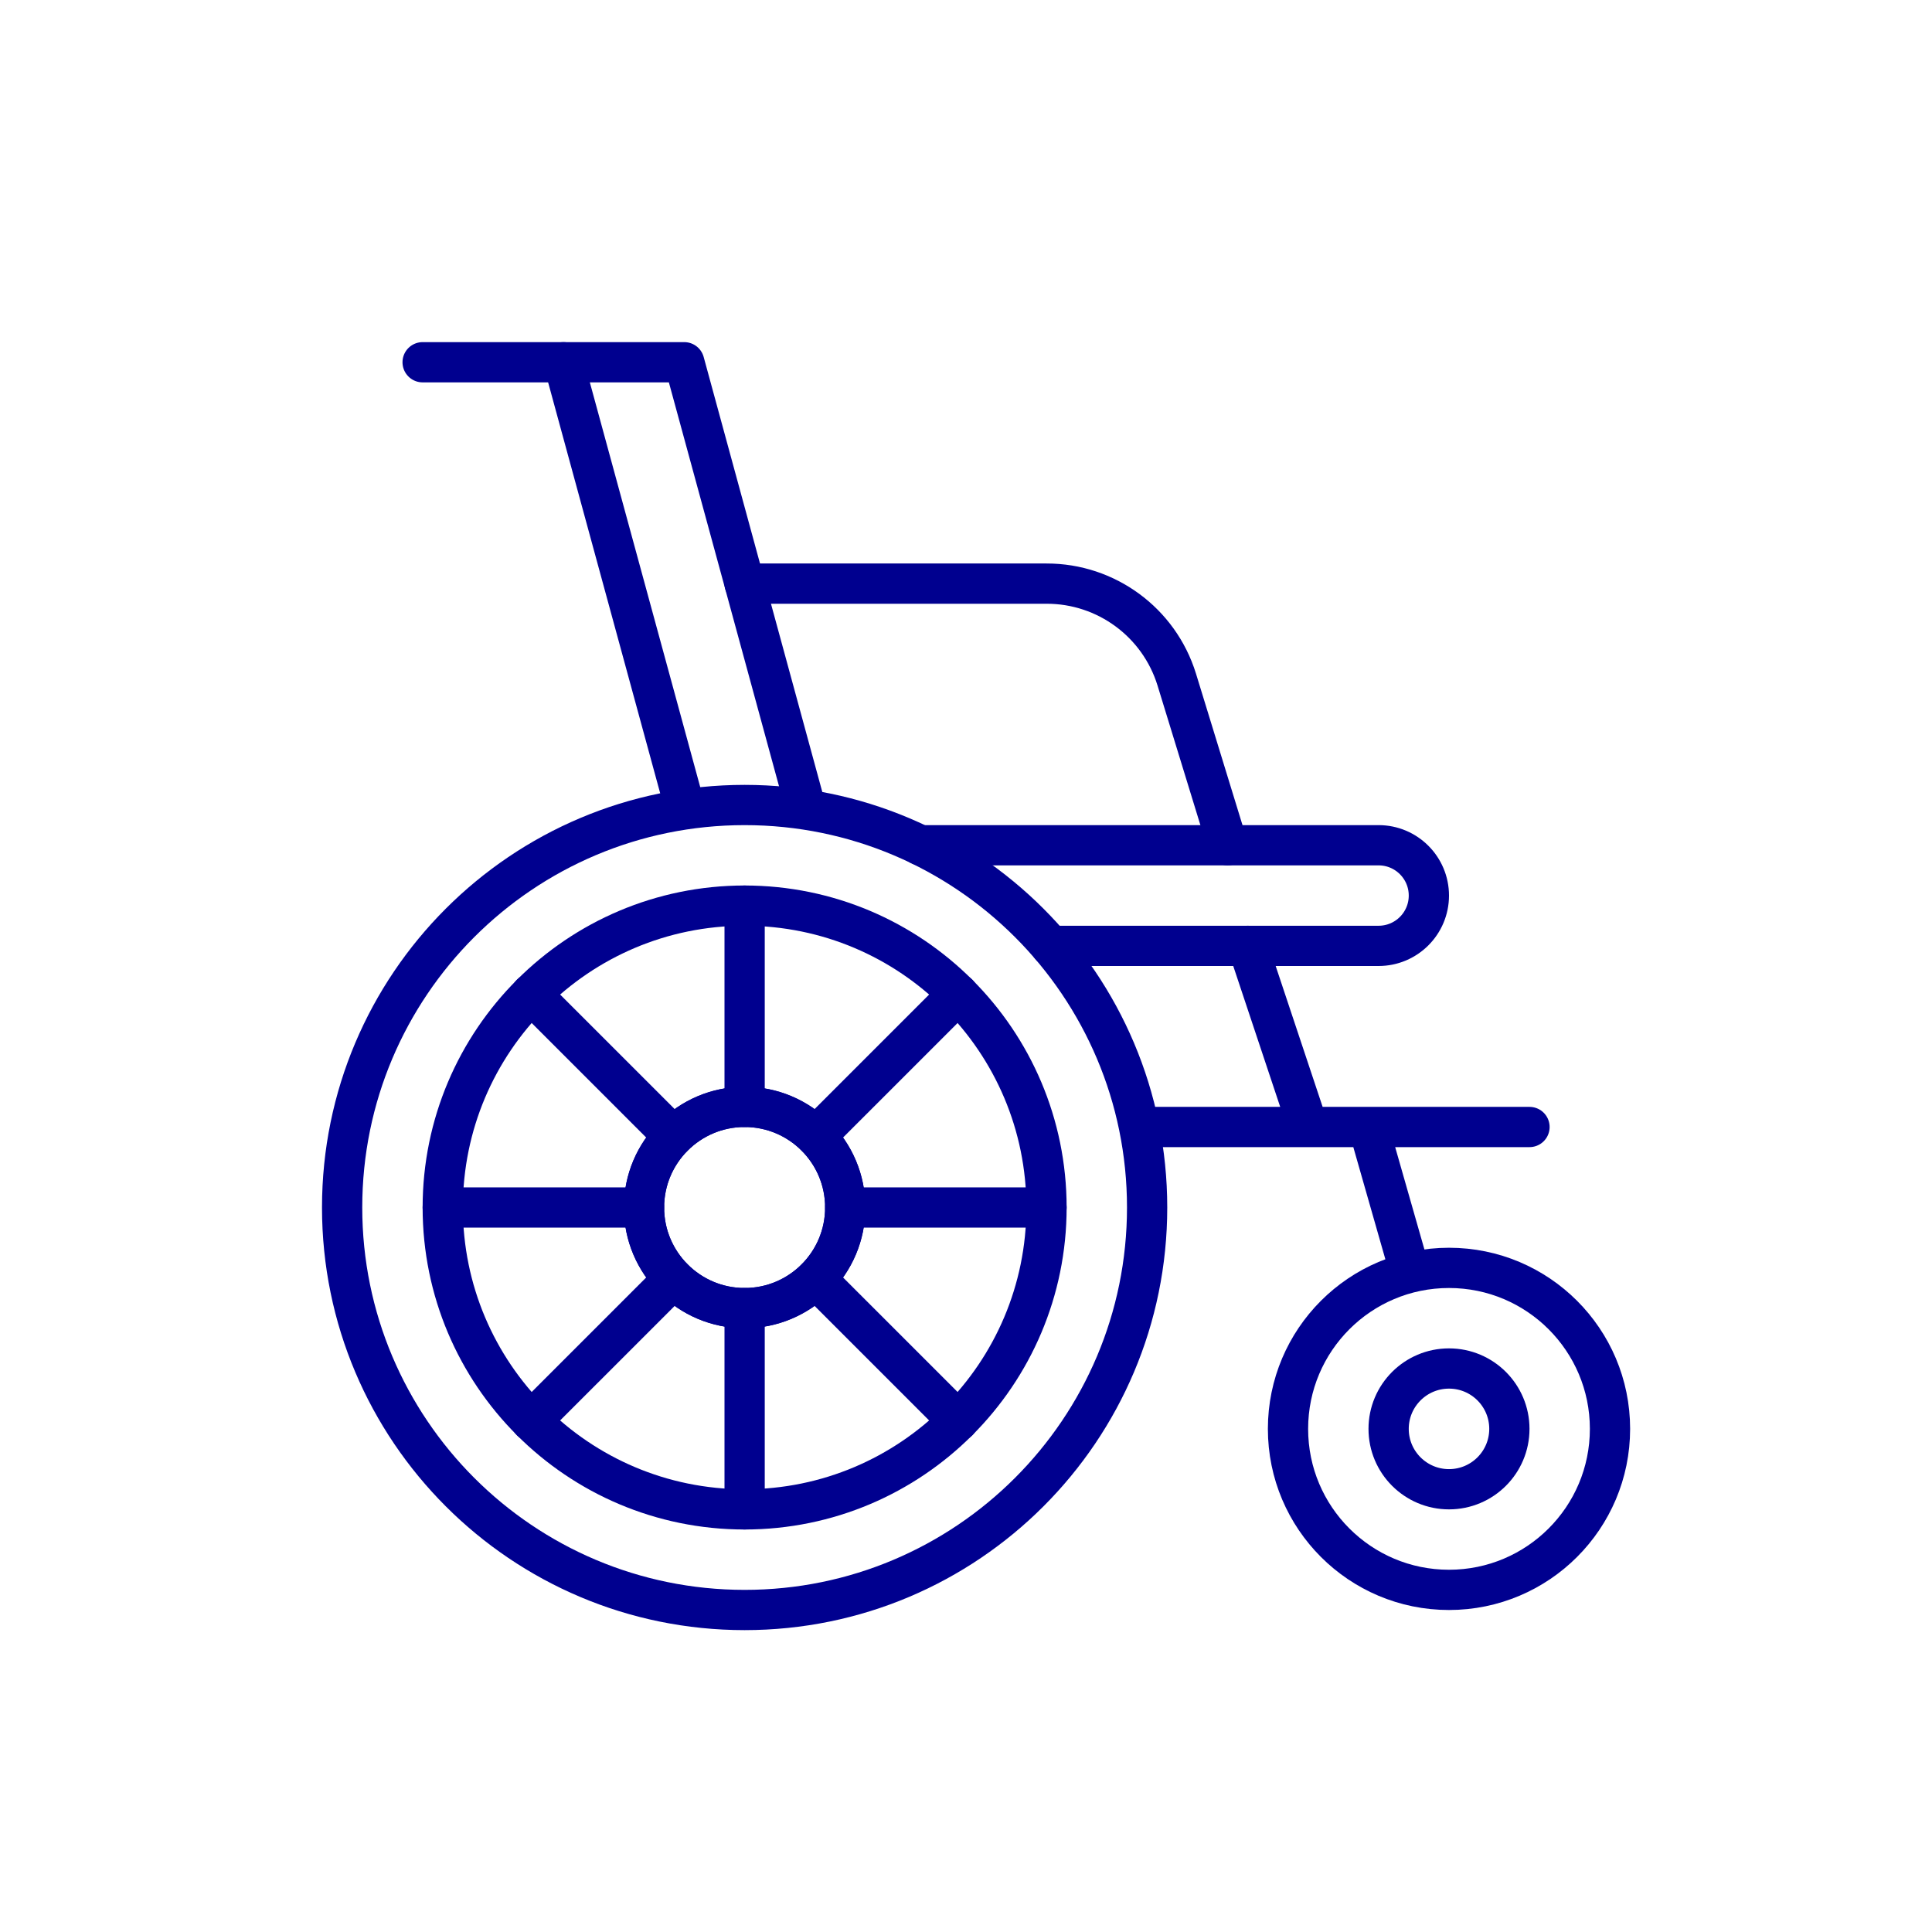
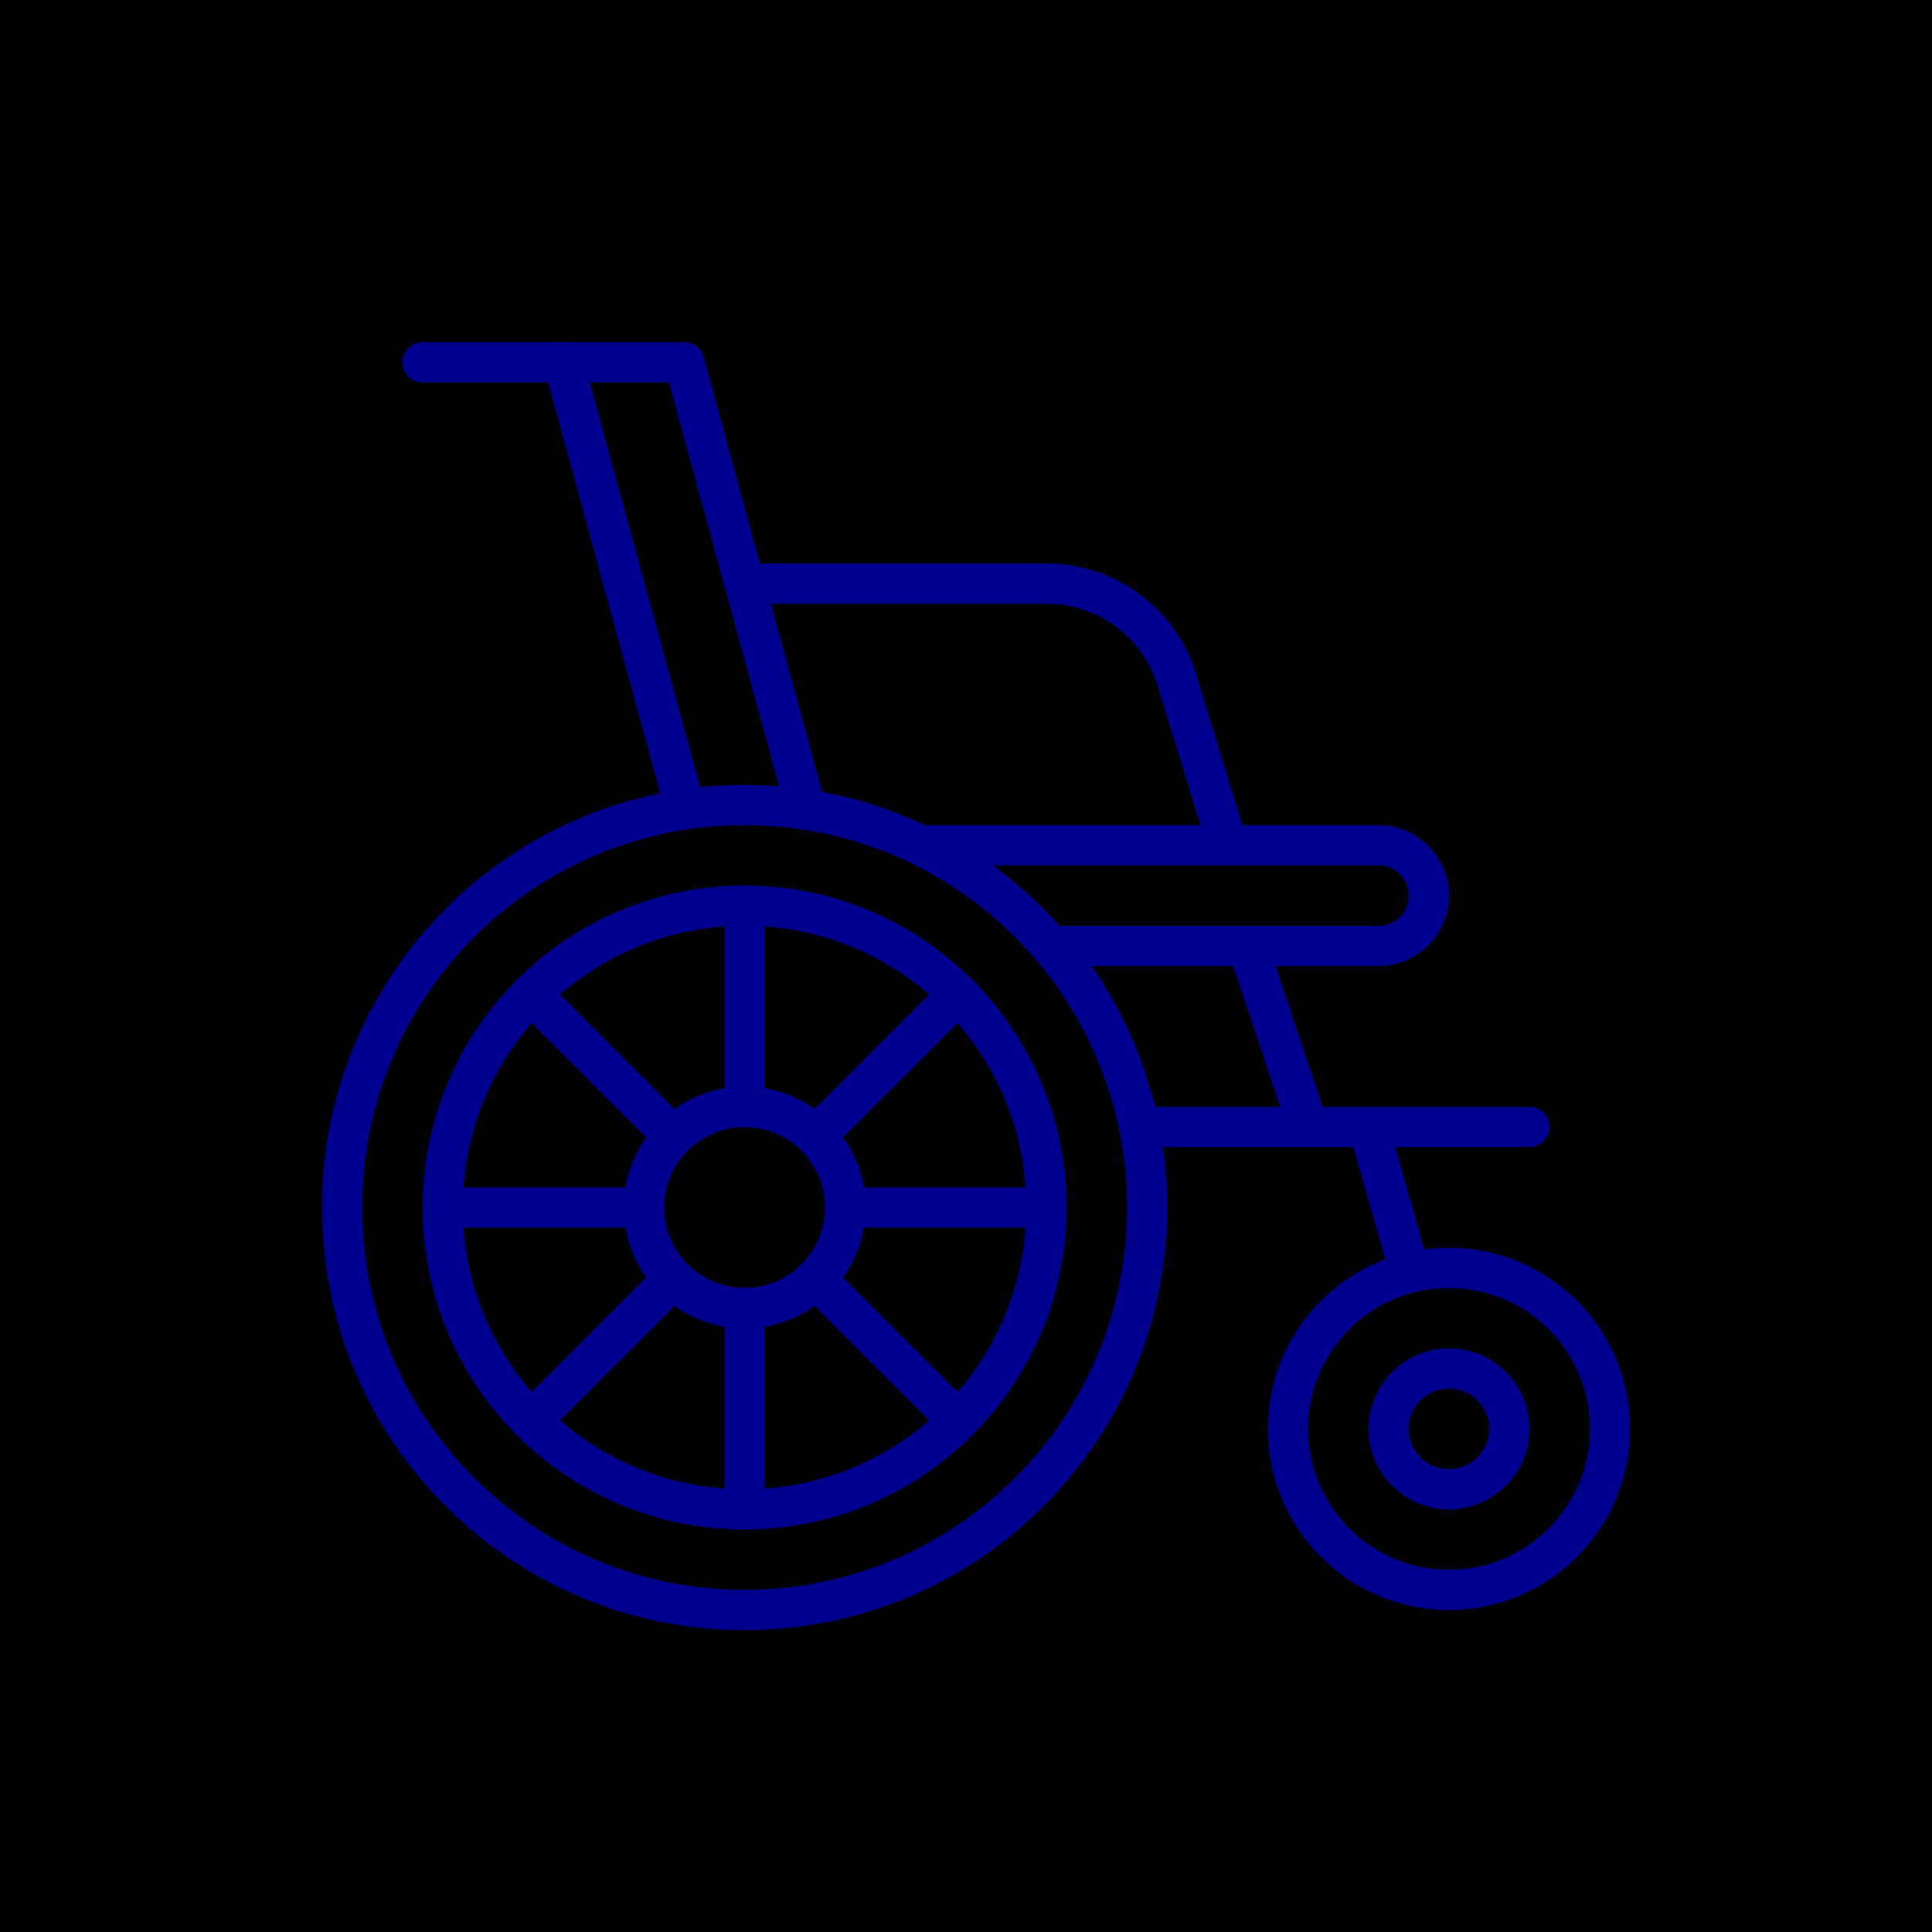
<svg xmlns="http://www.w3.org/2000/svg" viewBox="0 0 96 96">
  <defs>
    <style>.cls-2{fill:none;stroke:#00008f;stroke-linecap:round;stroke-linejoin:round;stroke-width:2px}</style>
  </defs>
  <g id="Layer_2" data-name="Layer 2">
    <g id="icons">
-       <path fill="#fff" d="M0 0h96v96H0z" />
+       <path fill="currentColor" d="M0 0h96v96H0z" />
      <circle class="cls-2" cx="37" cy="60" r="20" />
      <circle class="cls-2" cx="37" cy="60" r="15" />
      <circle class="cls-2" cx="37" cy="60" r="5" />
      <circle class="cls-2" cx="37" cy="60" r="5" />
      <circle class="cls-2" cx="72" cy="71" r="3" />
      <circle class="cls-2" cx="72" cy="71" r="8" />
      <path class="cls-2" d="M37 55V45M37 75V65M42 60h10M22 60h10M40.54 56.46l7.07-7.07M26.39 70.61l7.07-7.07M40.54 63.54l7.07 7.07M26.39 49.39l7.07 7.07M52.2 47h16.3a2.5 2.5 0 0 0 2.5-2.5 2.5 2.5 0 0 0-2.5-2.5H45.73M34 40l-6-22h6l6 22" />
      <path class="cls-2" d="M61 42l-2.53-8.24A6.76 6.76 0 0 0 52 29H37M70 63l-2-7M65 56l-3-9M28 18h-7M57 56h19" />
    </g>
  </g>
</svg>
